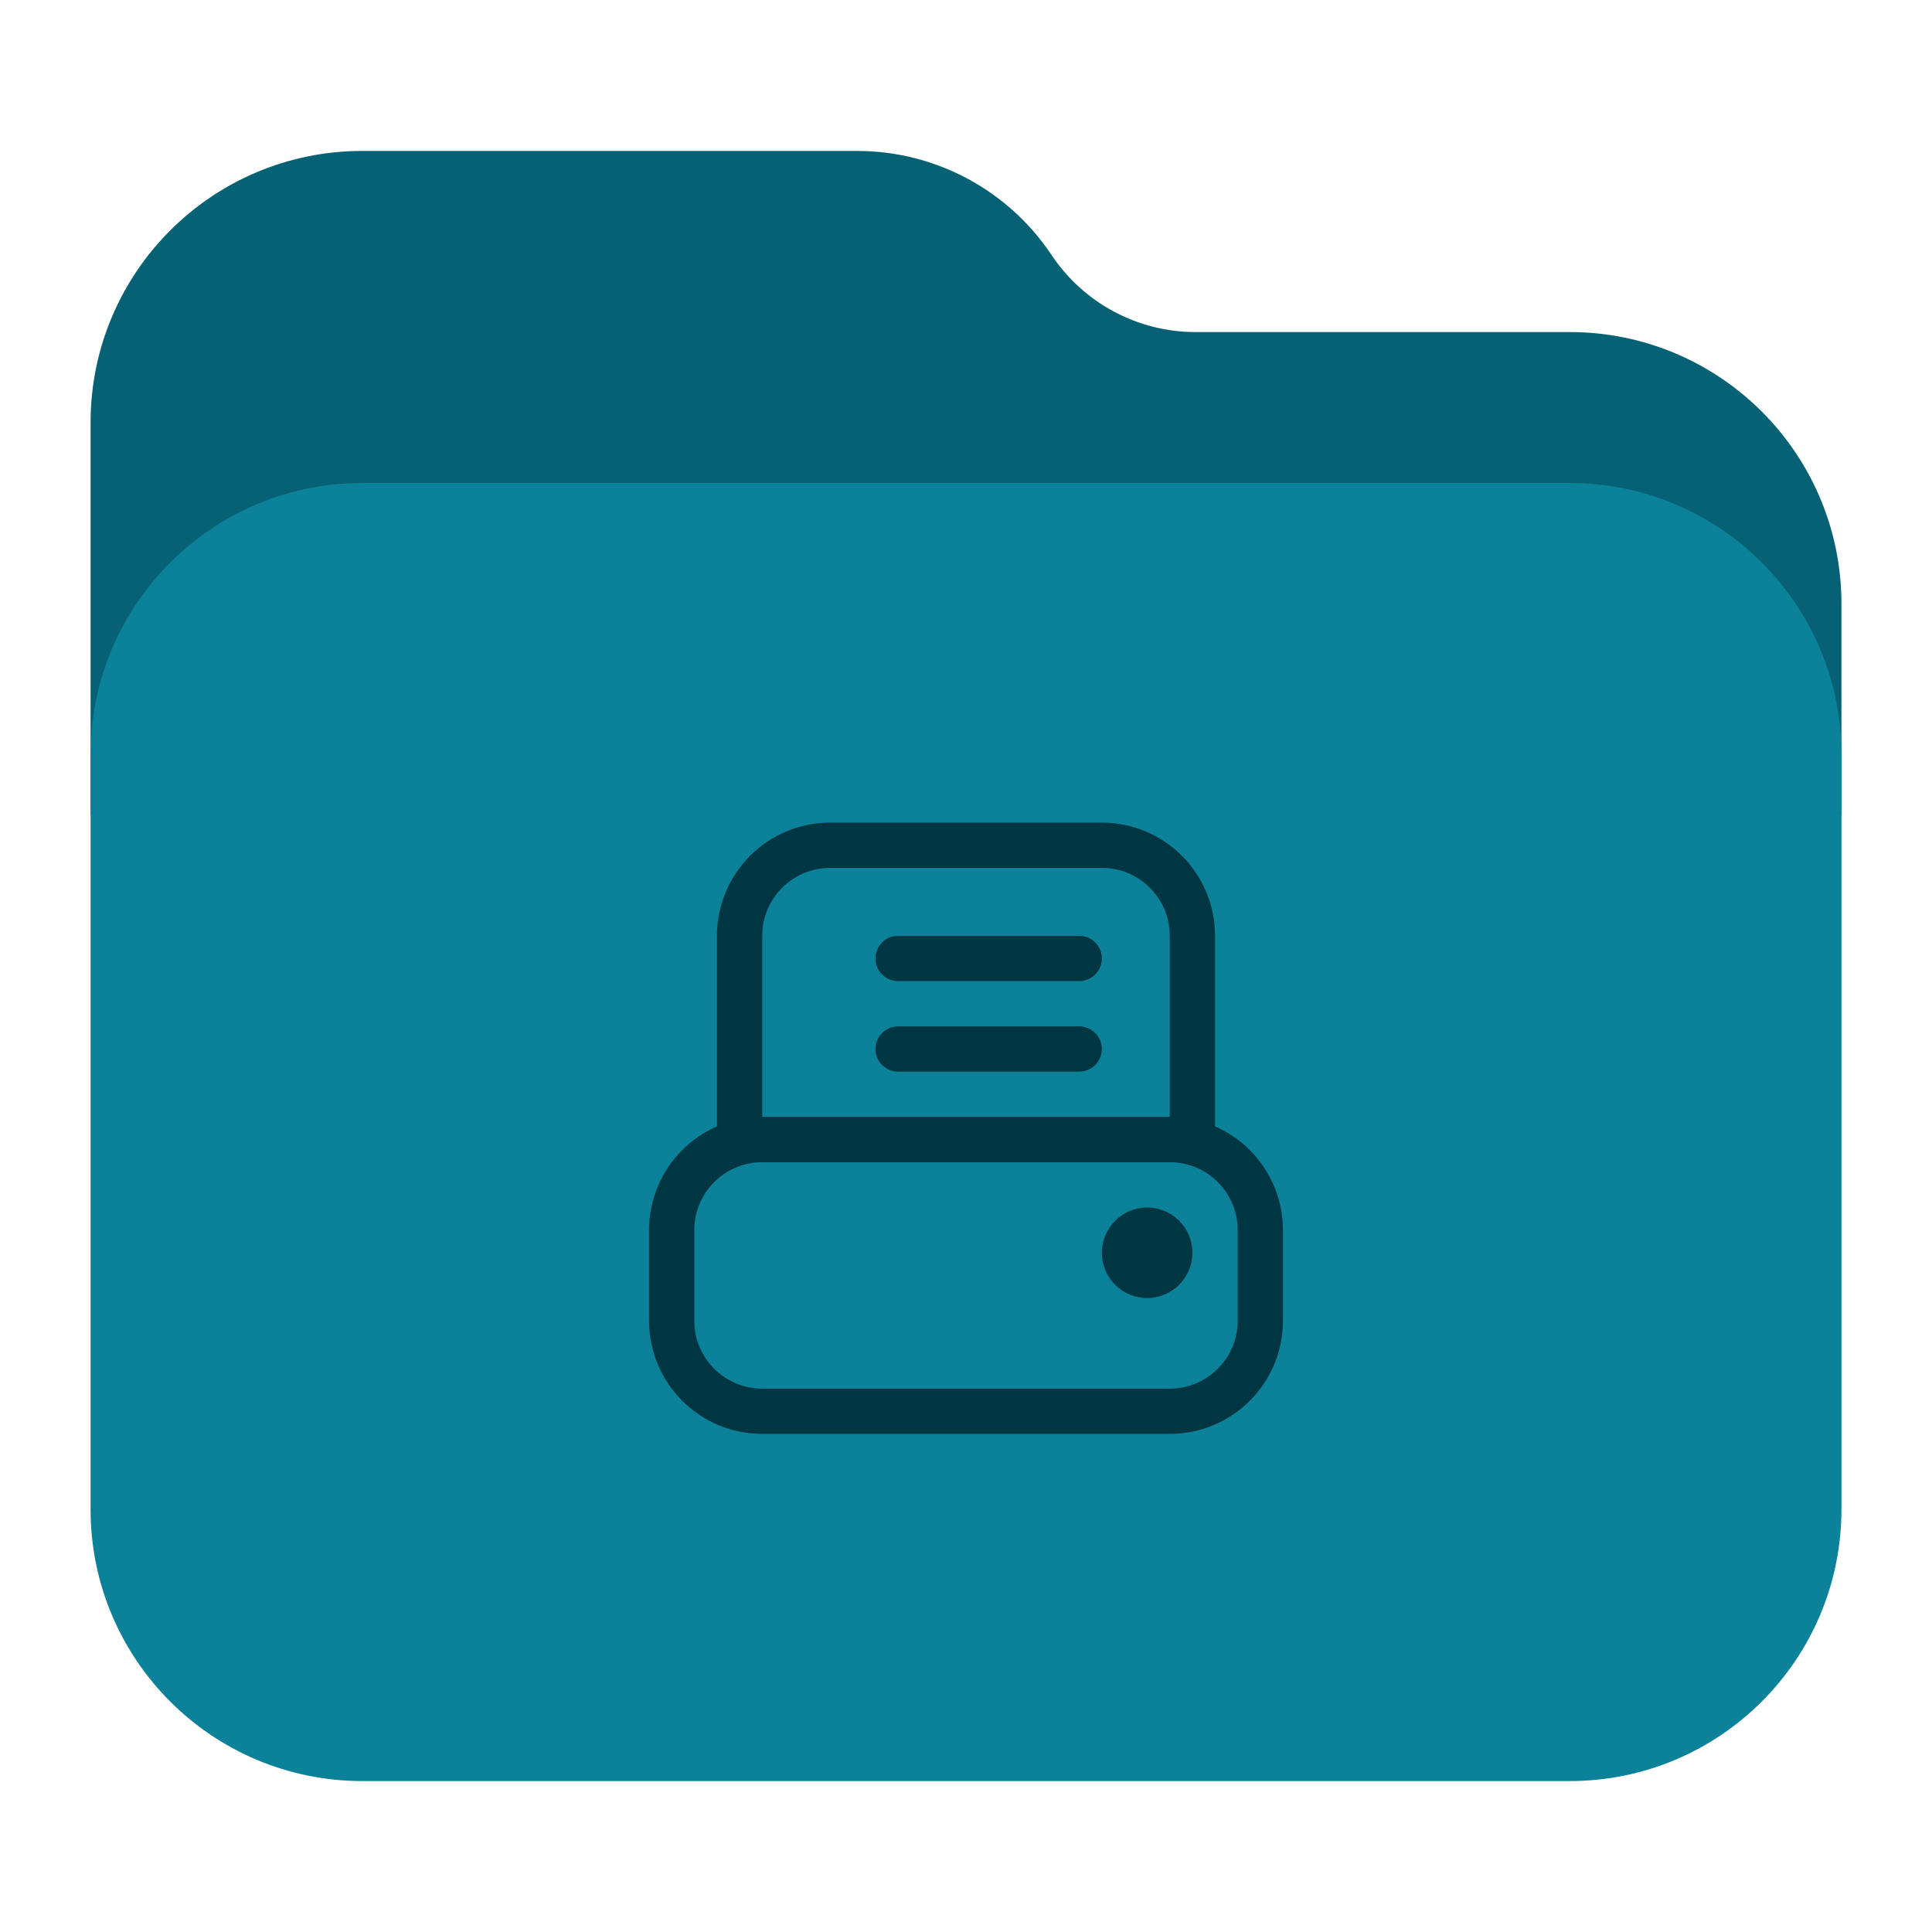
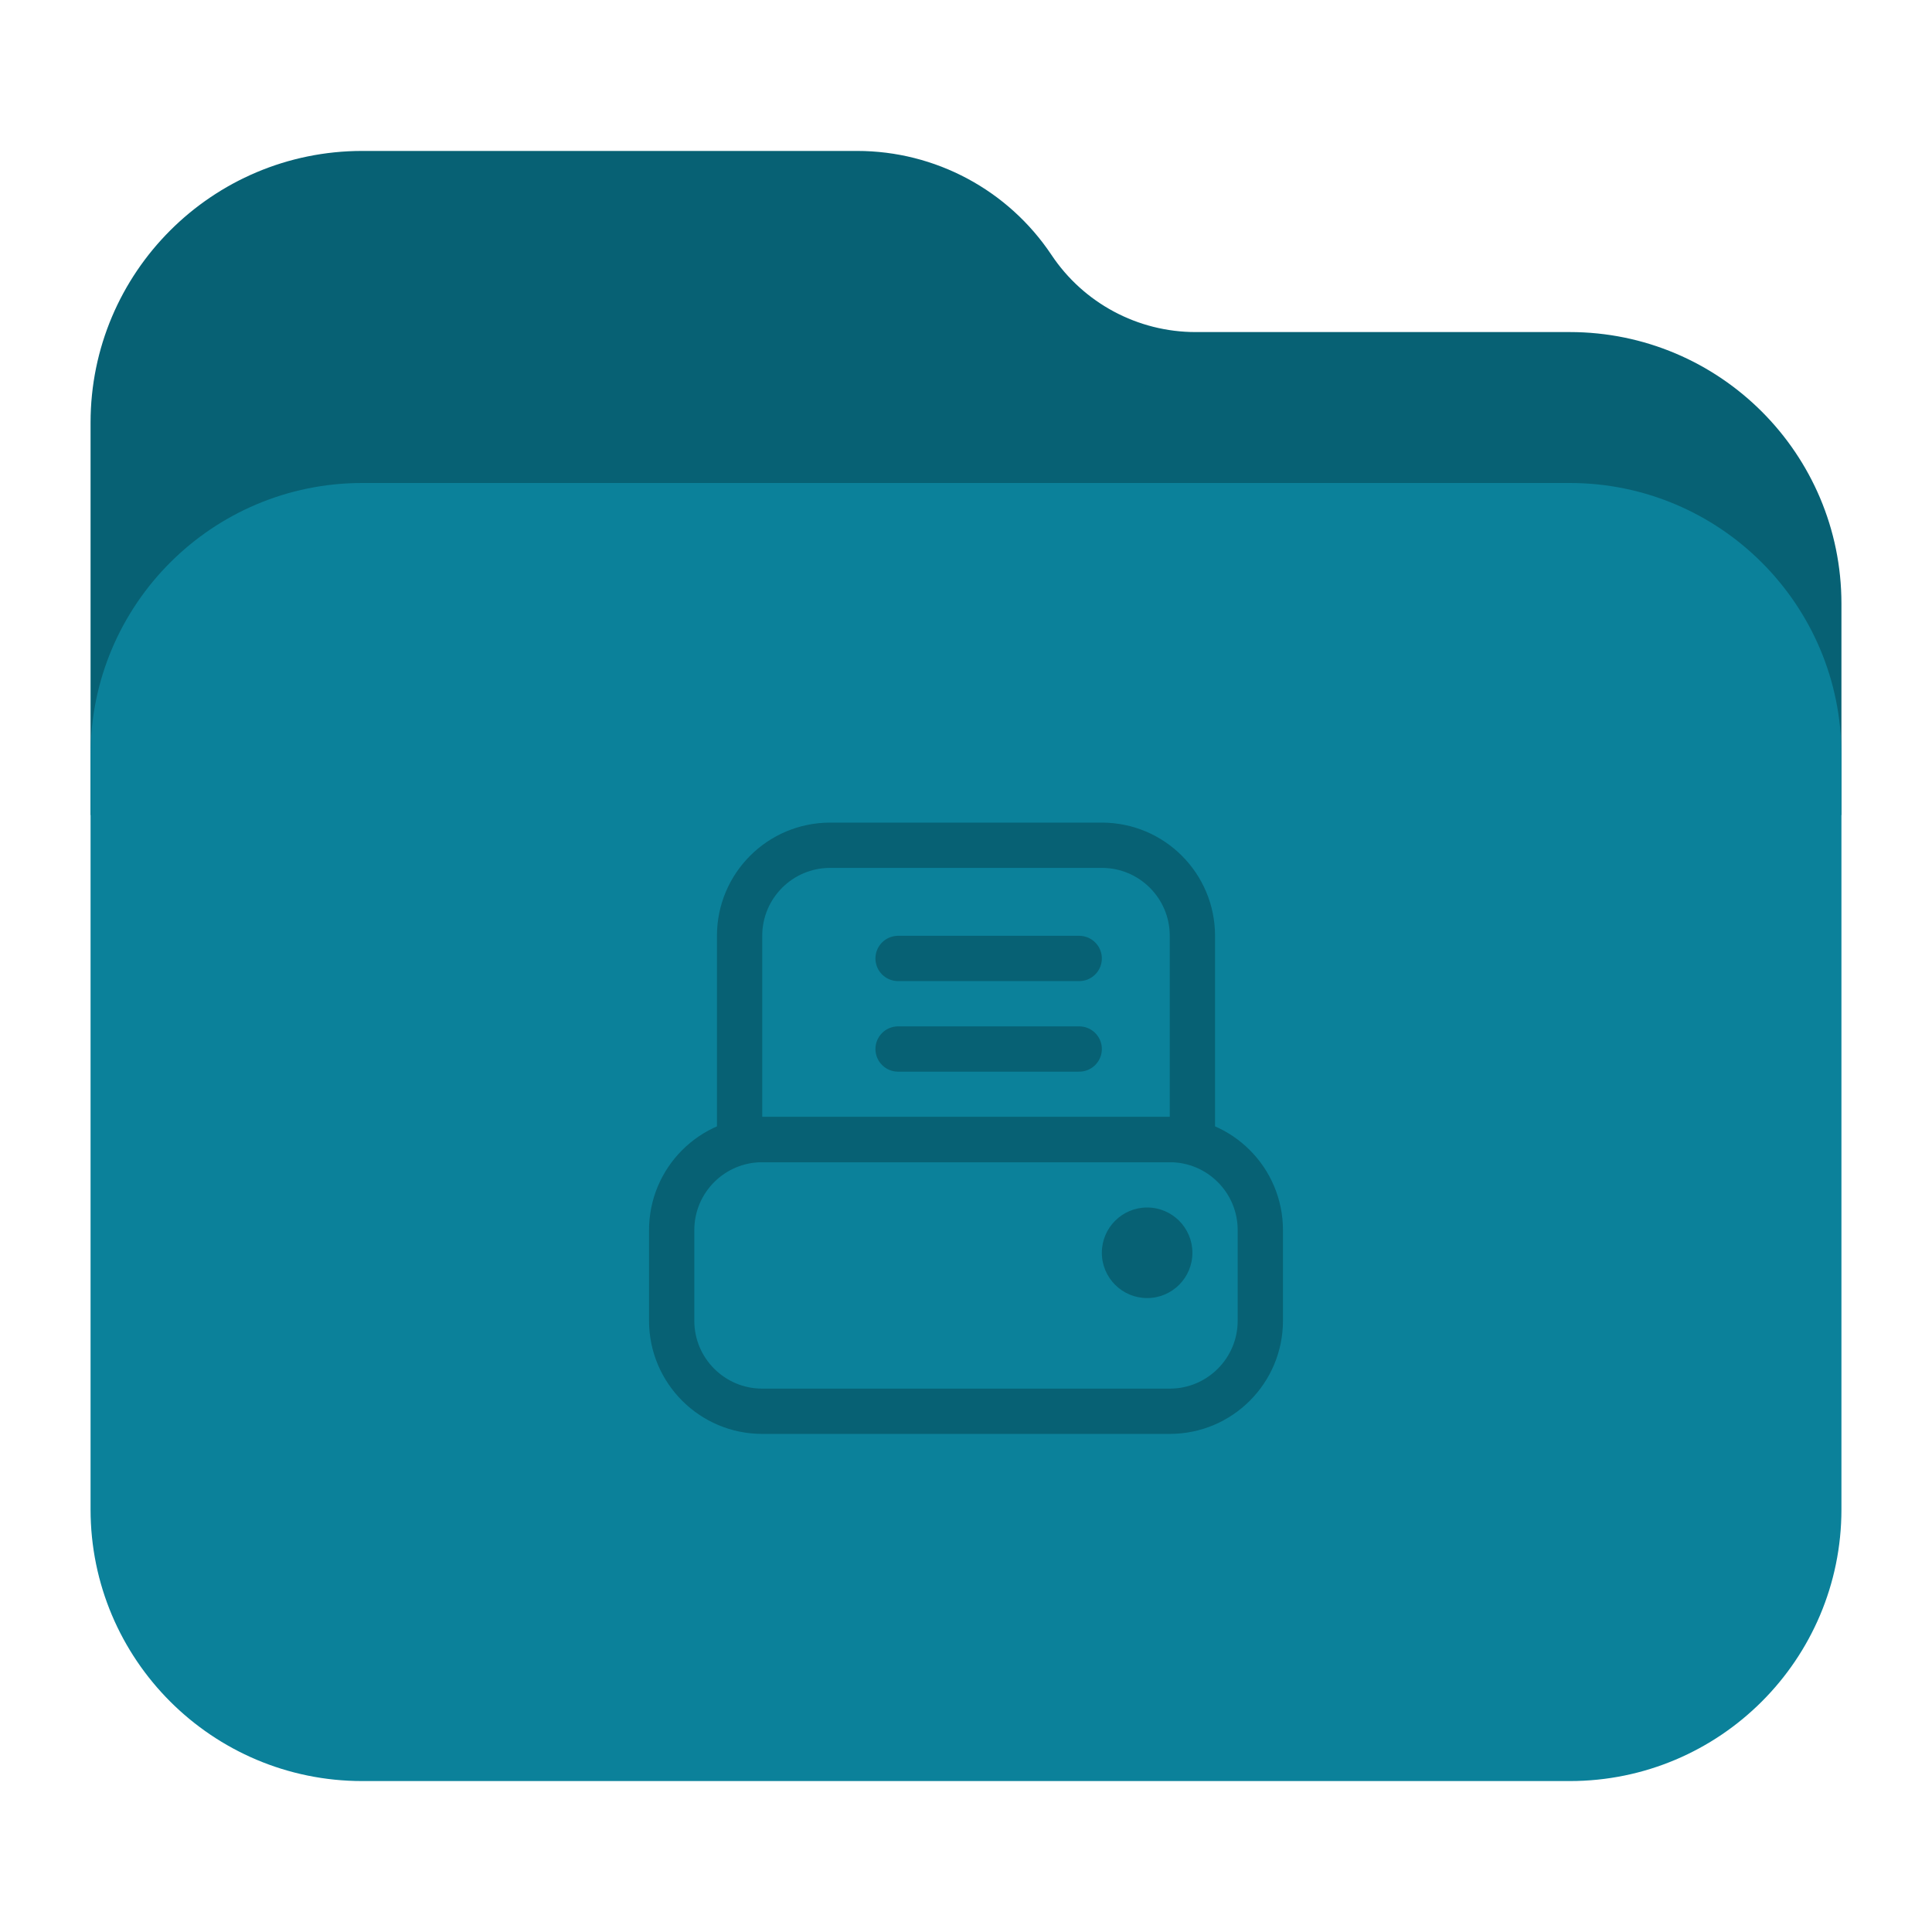
<svg xmlns="http://www.w3.org/2000/svg" viewBox="0 0 64 64" fill="none">
  <path d="M4 14C4 9.582 7.582 6 12 6H28.394C30.647 6 32.751 7.126 34 9C35.249 10.874 37.353 12 39.606 12H52C56.418 12 60 15.582 60 20V26H4V14Z" stroke="#076174" stroke-width="2" fill="#076174" />
  <path d="M4 25C4 20.582 7.582 17 12 17H32H52C56.418 17 60 20.582 60 25V50C60 54.418 56.418 58 52 58H12C7.582 58 4 54.418 4 50V25Z" stroke="#0b819a" stroke-width="2" fill="#0b819a" />
-   <rect x="22.25" y="37.75" width="19.5" height="9" rx="3" stroke="#003642" stroke-width="1.5" />
-   <circle cx="38" cy="41.5" r="1.5" fill="#003642" />
-   <path d="M24.5 31C24.5 29.343 25.843 28 27.5 28H36.5C38.157 28 39.5 29.343 39.5 31V37.75H24.5V31Z" stroke="#003642" stroke-width="1.5" />
-   <line x1="29.75" y1="31.75" x2="35.75" y2="31.75" stroke="#003642" stroke-width="1.5" stroke-linecap="round" />
-   <line x1="29.75" y1="34.75" x2="35.75" y2="34.75" stroke="#003642" stroke-width="1.5" stroke-linecap="round" />
+   <rect x="22.25" y="37.75" width="19.5" height="9" rx="3" stroke="#076174" stroke-width="1.5" />
+   <circle cx="38" cy="41.5" r="1.5" fill="#076174" />
+   <path d="M24.5 31C24.5 29.343 25.843 28 27.5 28H36.5C38.157 28 39.5 29.343 39.5 31V37.75H24.5V31Z" stroke="#076174" stroke-width="1.5" />
+   <line x1="29.75" y1="31.75" x2="35.75" y2="31.75" stroke="#076174" stroke-width="1.5" stroke-linecap="round" />
+   <line x1="29.75" y1="34.75" x2="35.75" y2="34.75" stroke="#076174" stroke-width="1.5" stroke-linecap="round" />
</svg>
